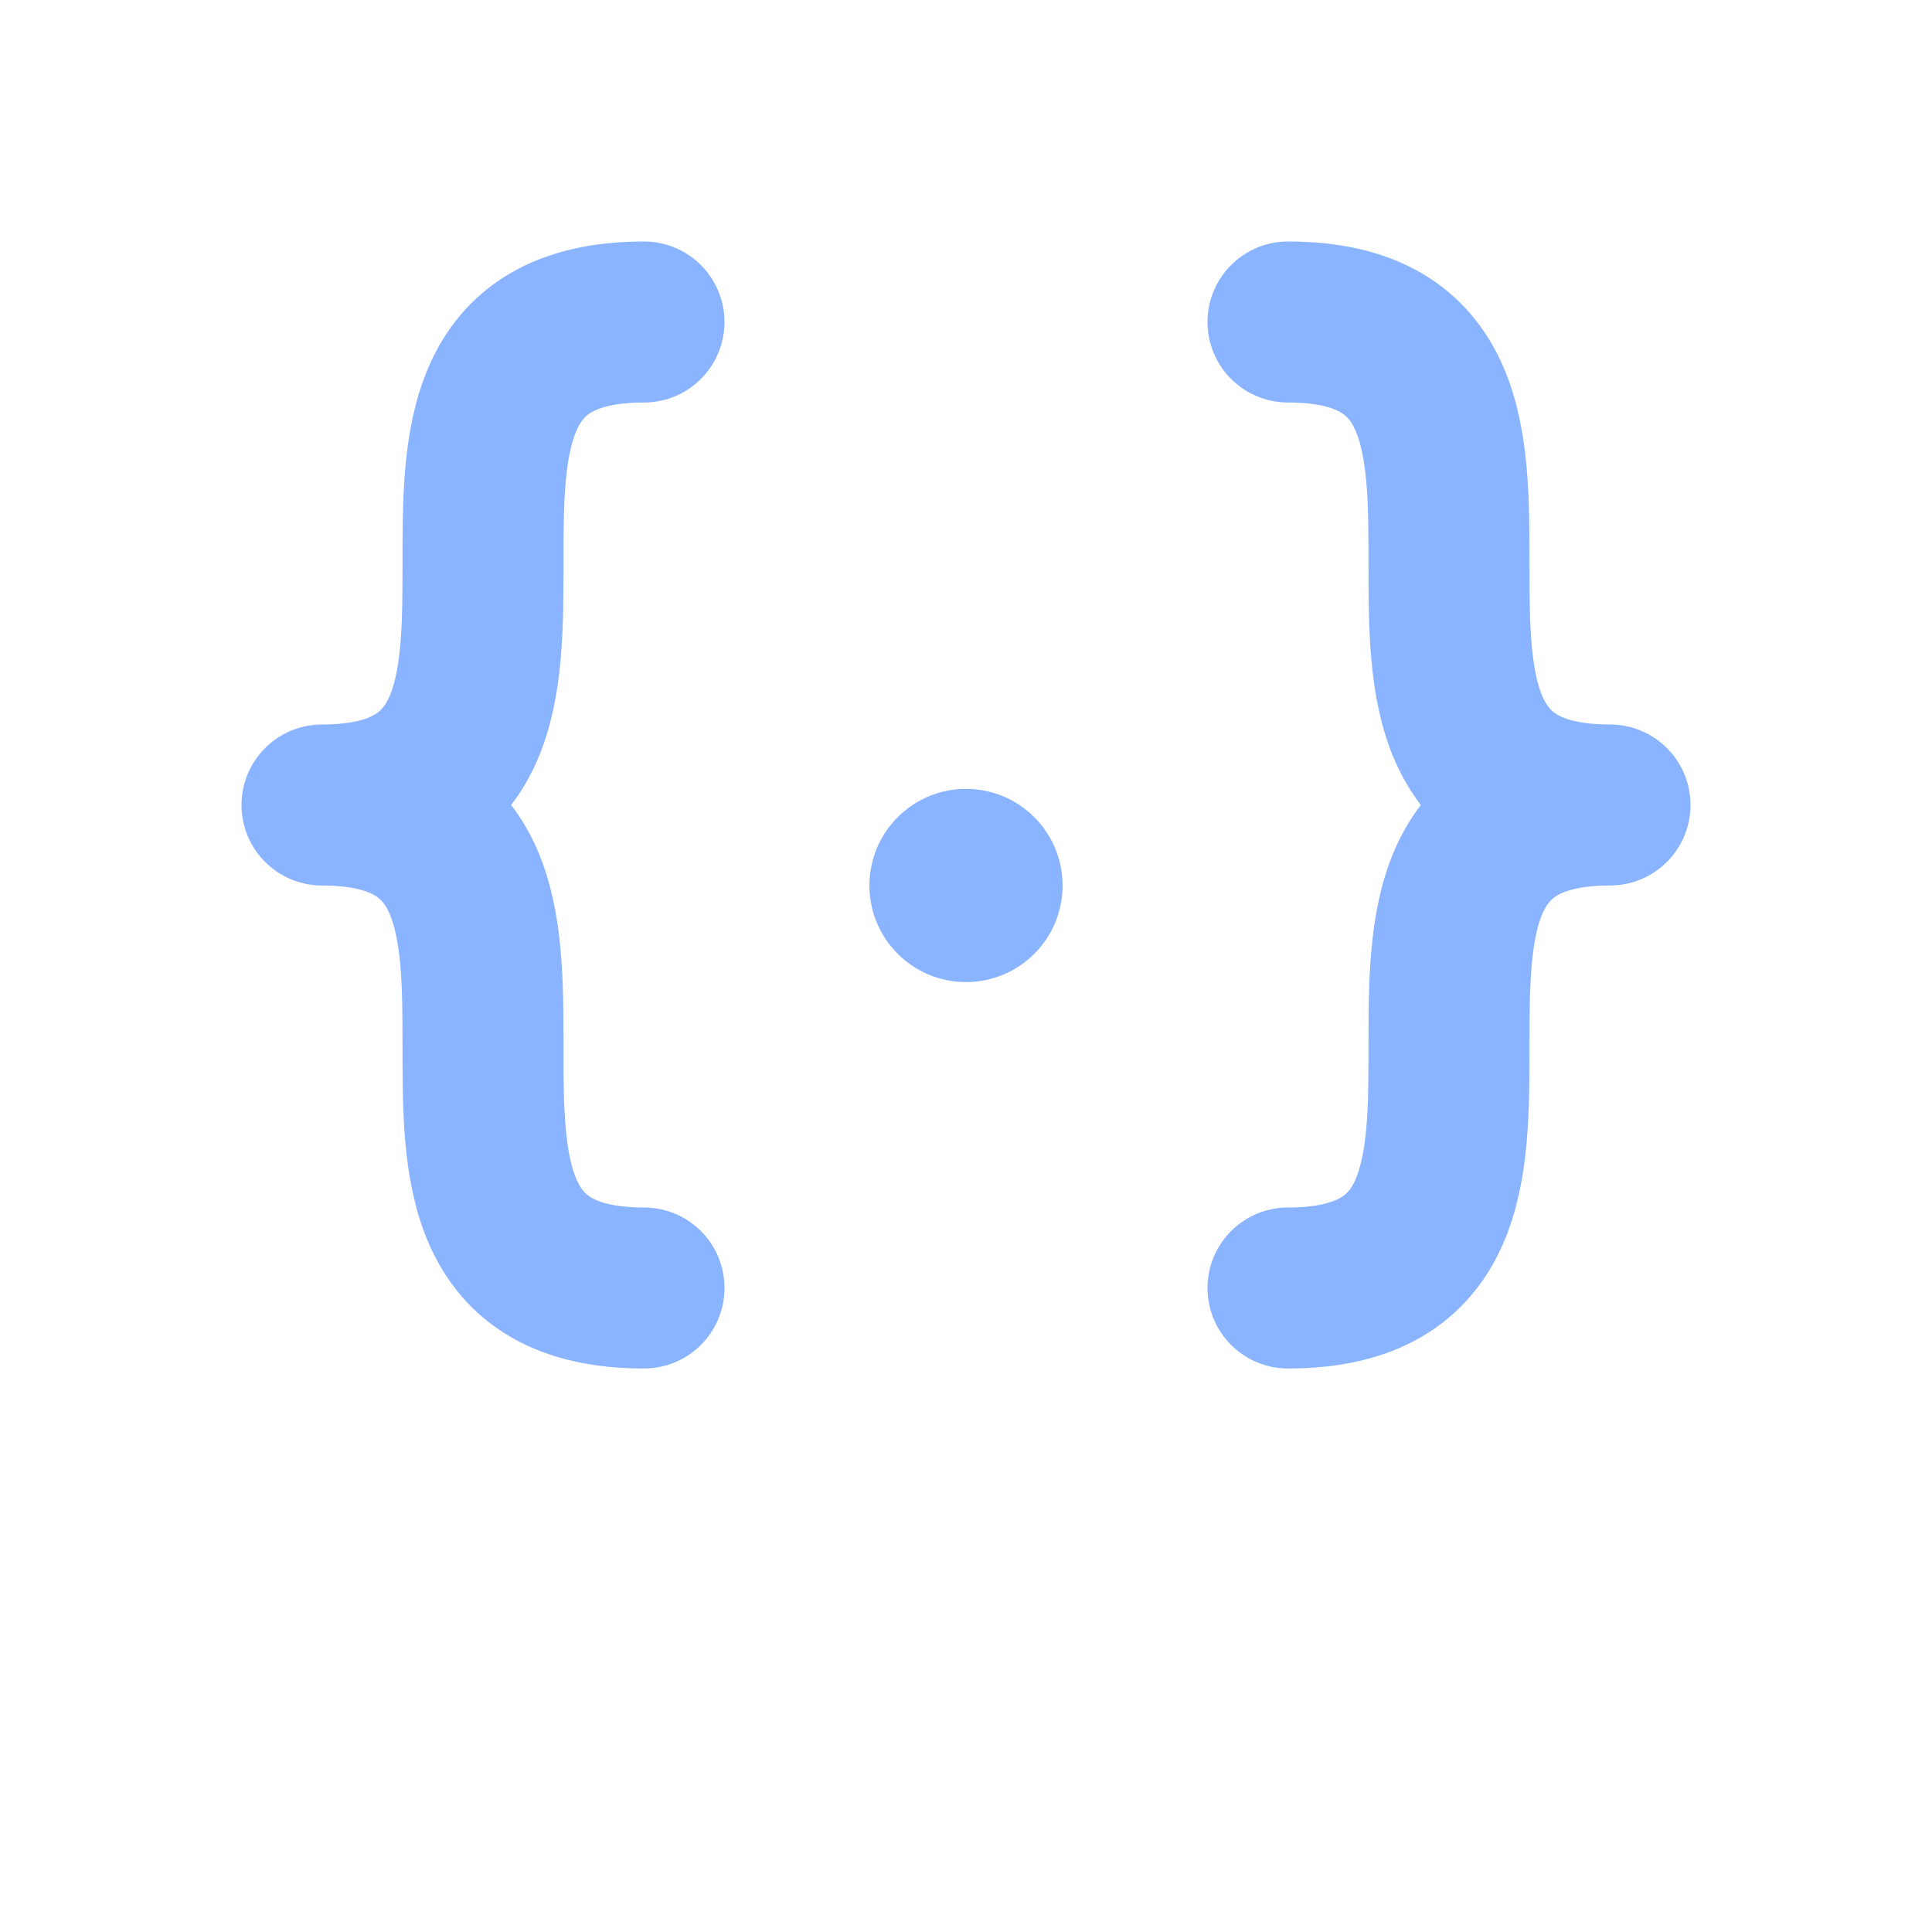
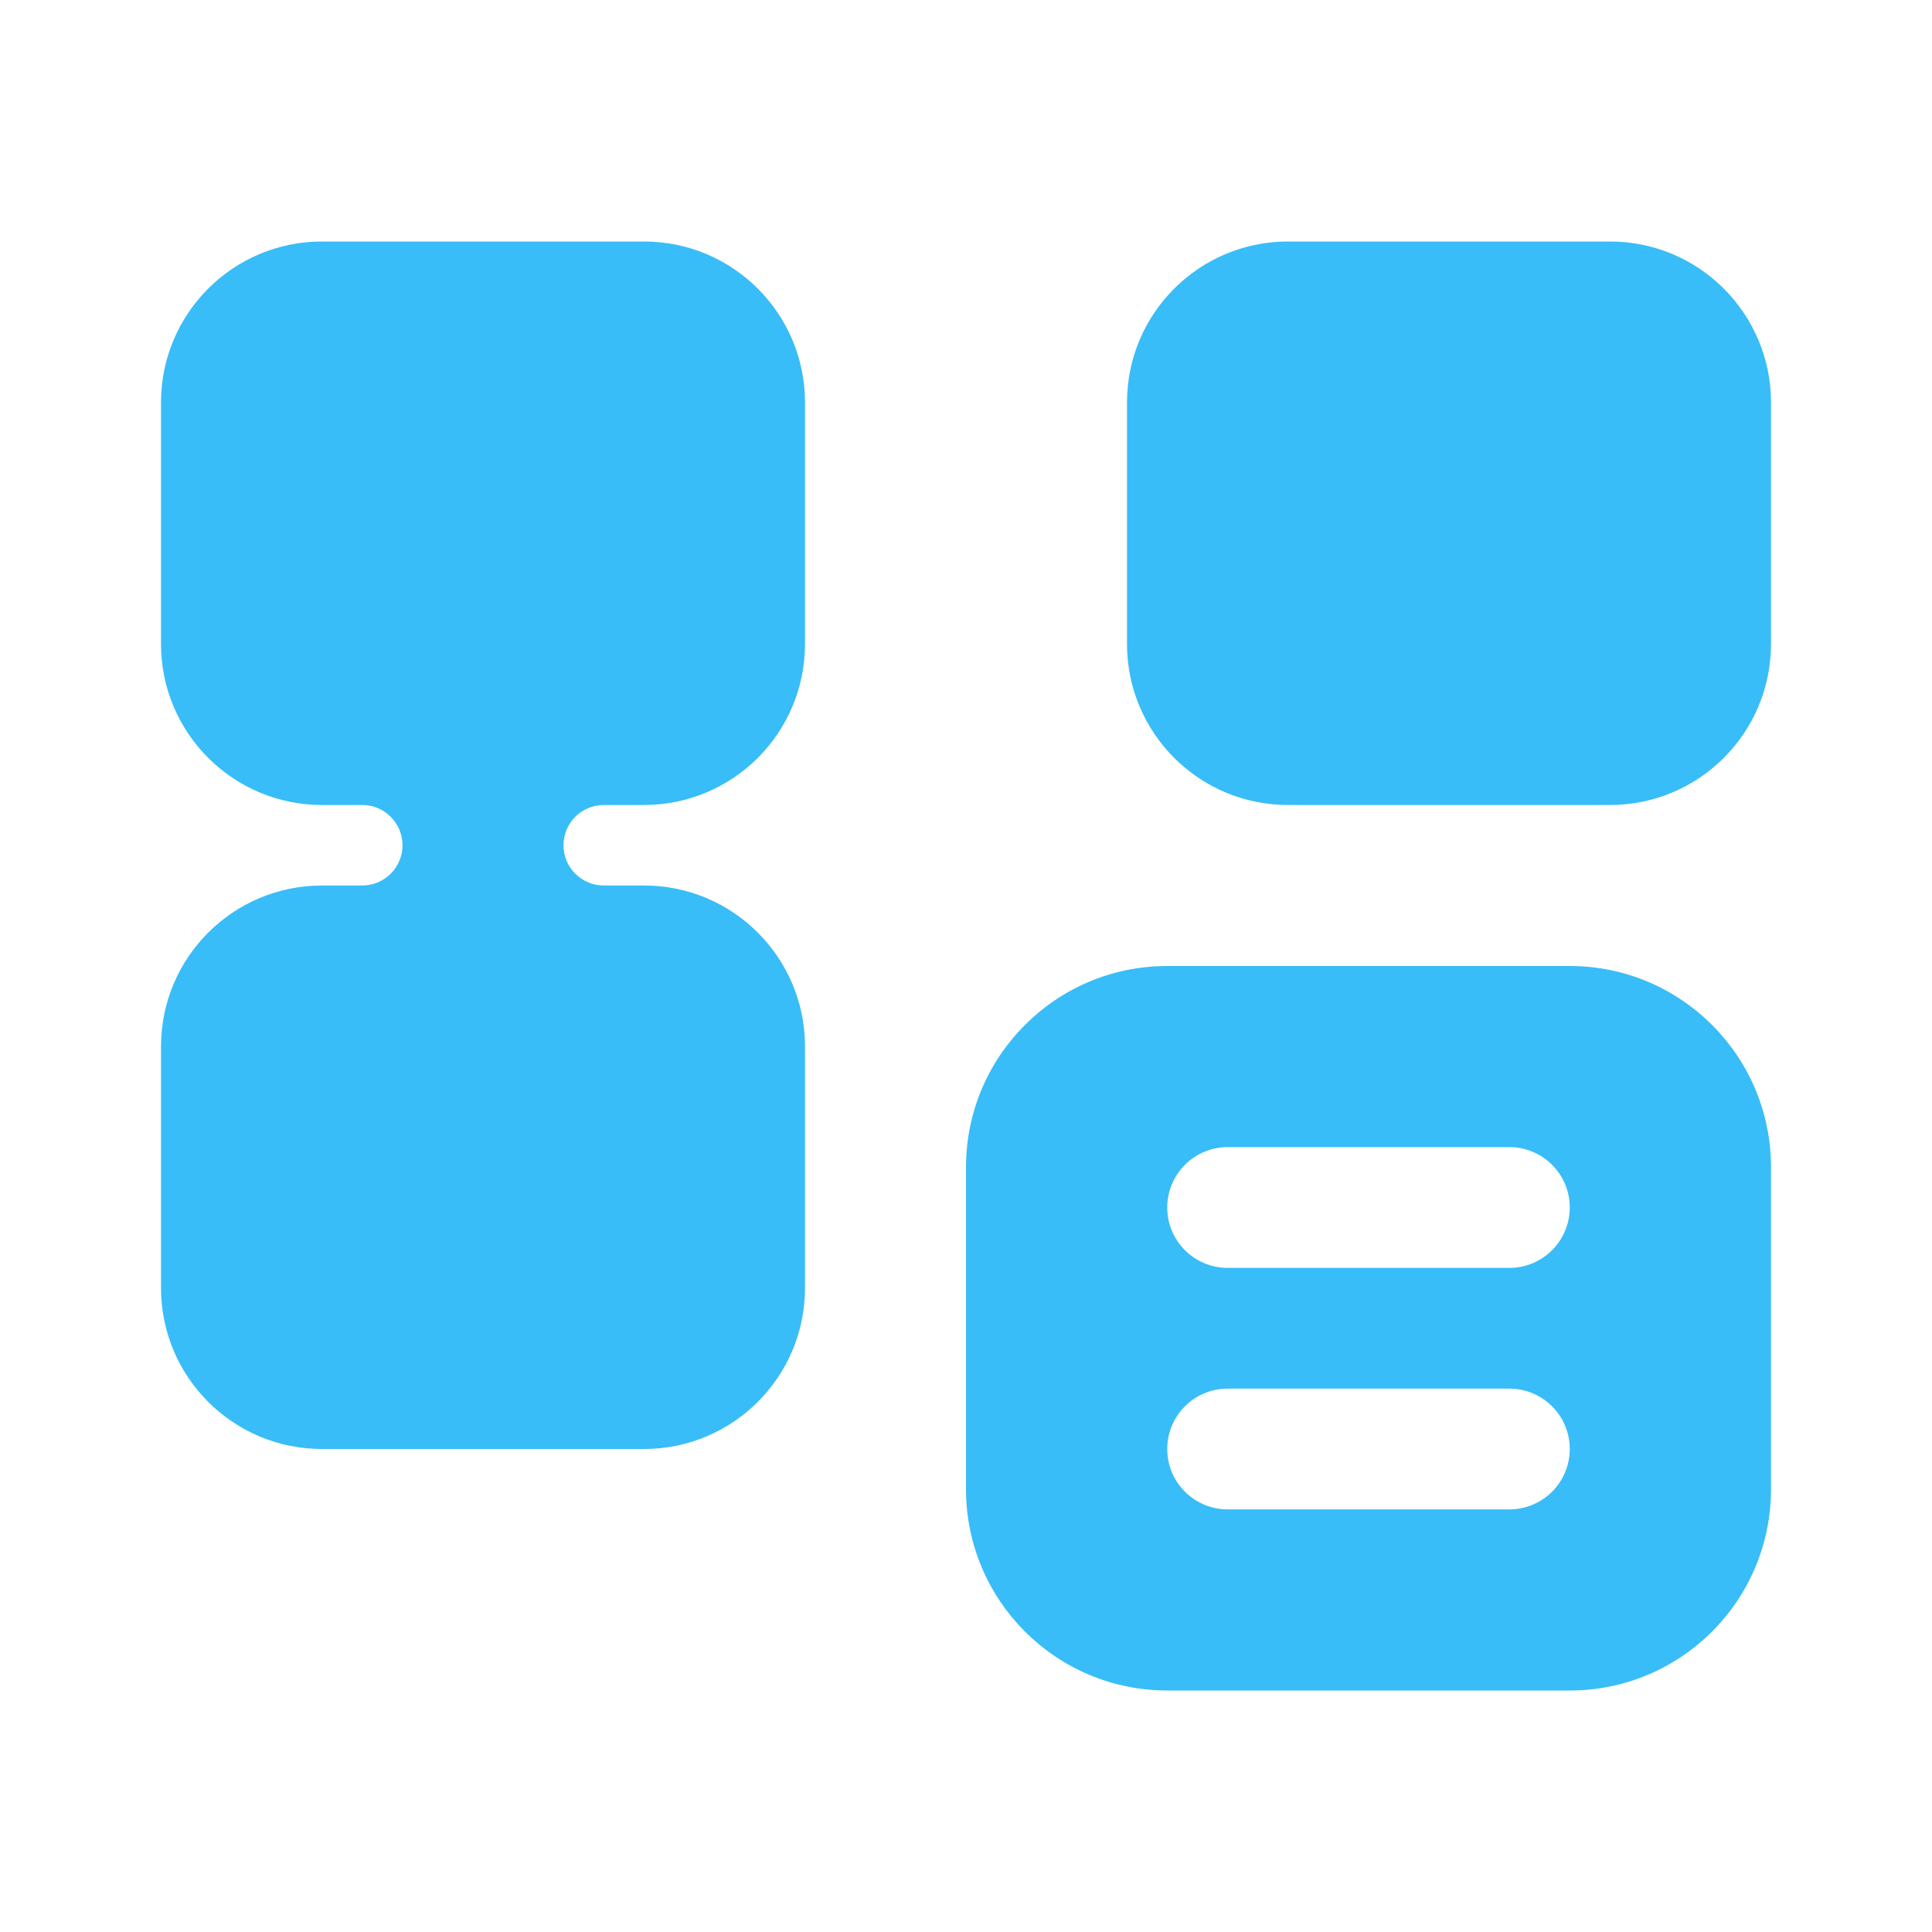
- <svg xmlns="http://www.w3.org/2000/svg" viewBox="0 0 24 24" fill="none" stroke="#8ab4ff" stroke-width="2" stroke-linecap="round" stroke-linejoin="round">
-   <path d="M8 4c-2 0-2 1.5-2 3s0 3-2 3c2 0 2 1.5 2 3s0 3 2 3" />
-   <path d="M16 4c2 0 2 1.5 2 3s0 3 2 3c-2 0-2 1.5-2 3s0 3-2 3" />
-   <circle cx="12" cy="11" r="1.2" fill="#8ab4ff" stroke="none" />
+ <svg xmlns="http://www.w3.org/2000/svg" role="img" viewBox="0 0 24 24" fill="#38BDF8">
+   <path d="M4 3a2 2 0 0 0-2 2v3a2 2 0 0 0 2 2h.5a.5.5 0 0 1 0 1H4a2 2 0 0 0-2 2v3a2 2 0 0 0 2 2h4a2 2 0 0 0 2-2v-3a2 2 0 0 0-2-2h-.5a.5.5 0 0 1 0-1H8a2 2 0 0 0 2-2V5a2 2 0 0 0-2-2H4Zm12 0a2 2 0 0 0-2 2v3a2 2 0 0 0 2 2h4a2 2 0 0 0 2-2V5a2 2 0 0 0-2-2h-4Zm-1.5 9A2.5 2.5 0 0 0 12 14.5v4A2.5 2.5 0 0 0 14.5 21h5a2.5 2.5 0 0 0 2.5-2.5v-4a2.5 2.5 0 0 0-2.5-2.5h-5Zm.75 2.25h3.5a.75.75 0 0 1 0 1.5h-3.5a.75.75 0 0 1 0-1.5Zm0 3h3.5a.75.75 0 0 1 0 1.5h-3.5a.75.75 0 0 1 0-1.5Z" />
</svg>
